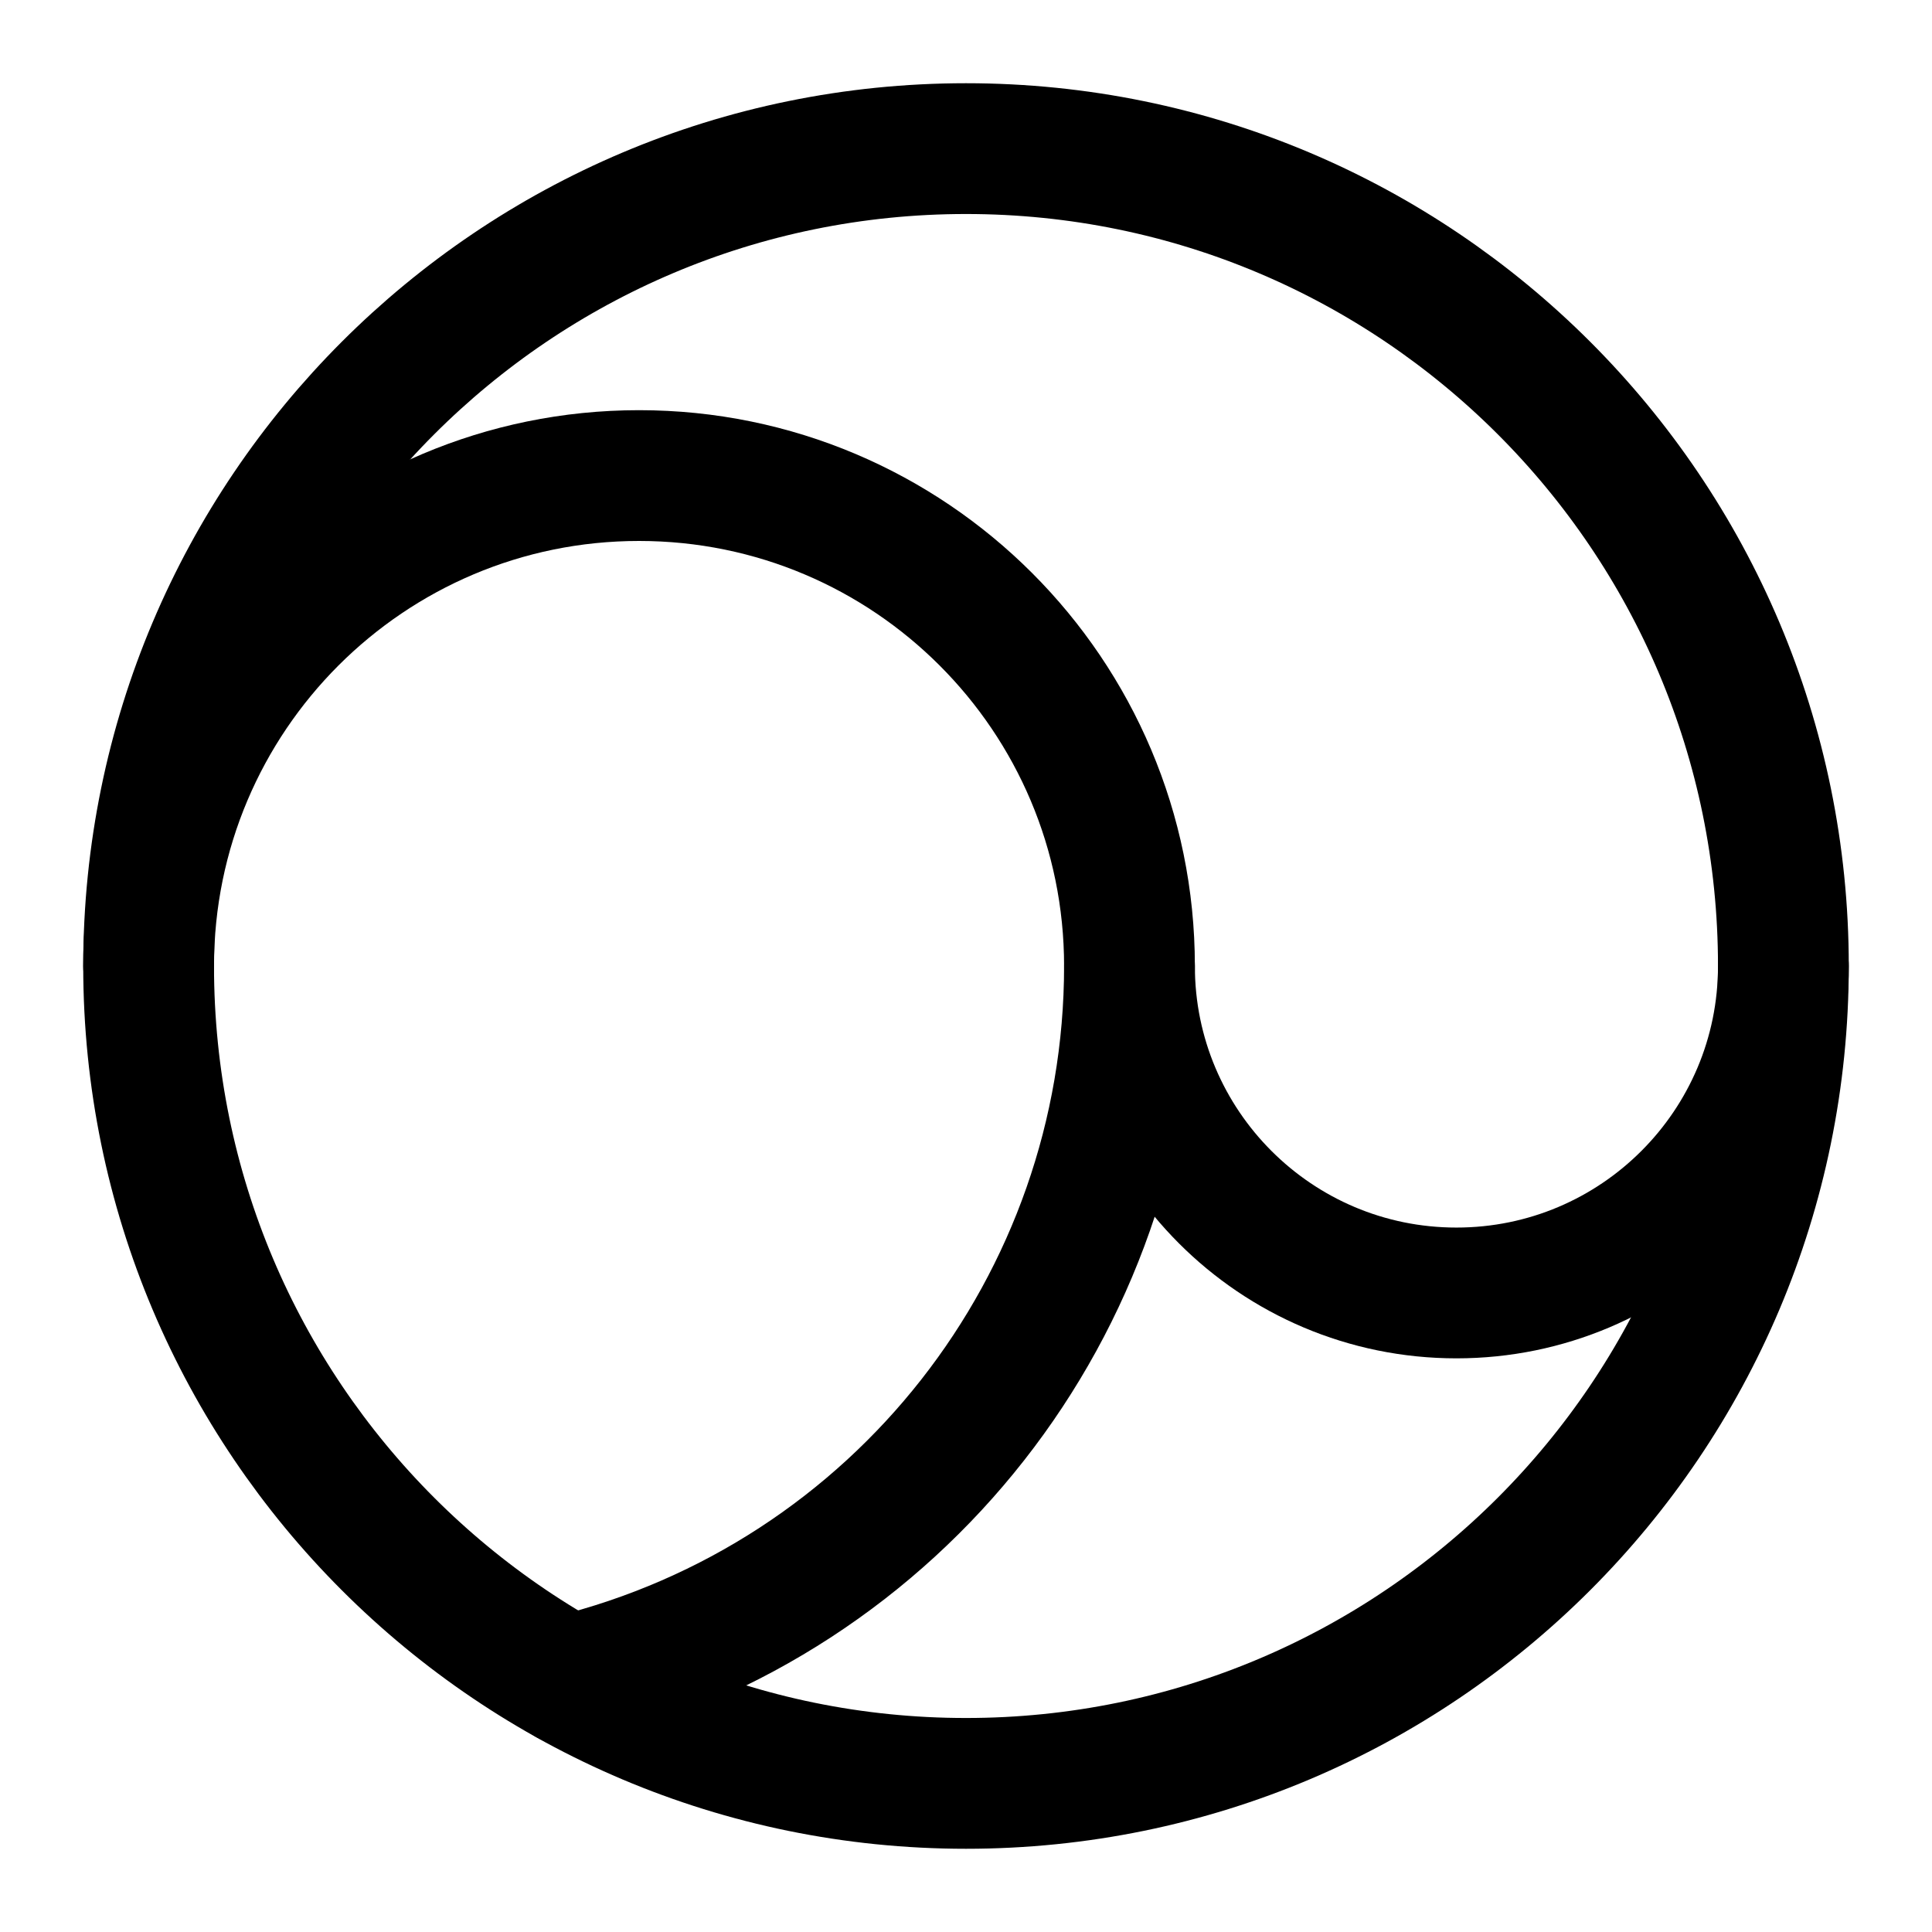
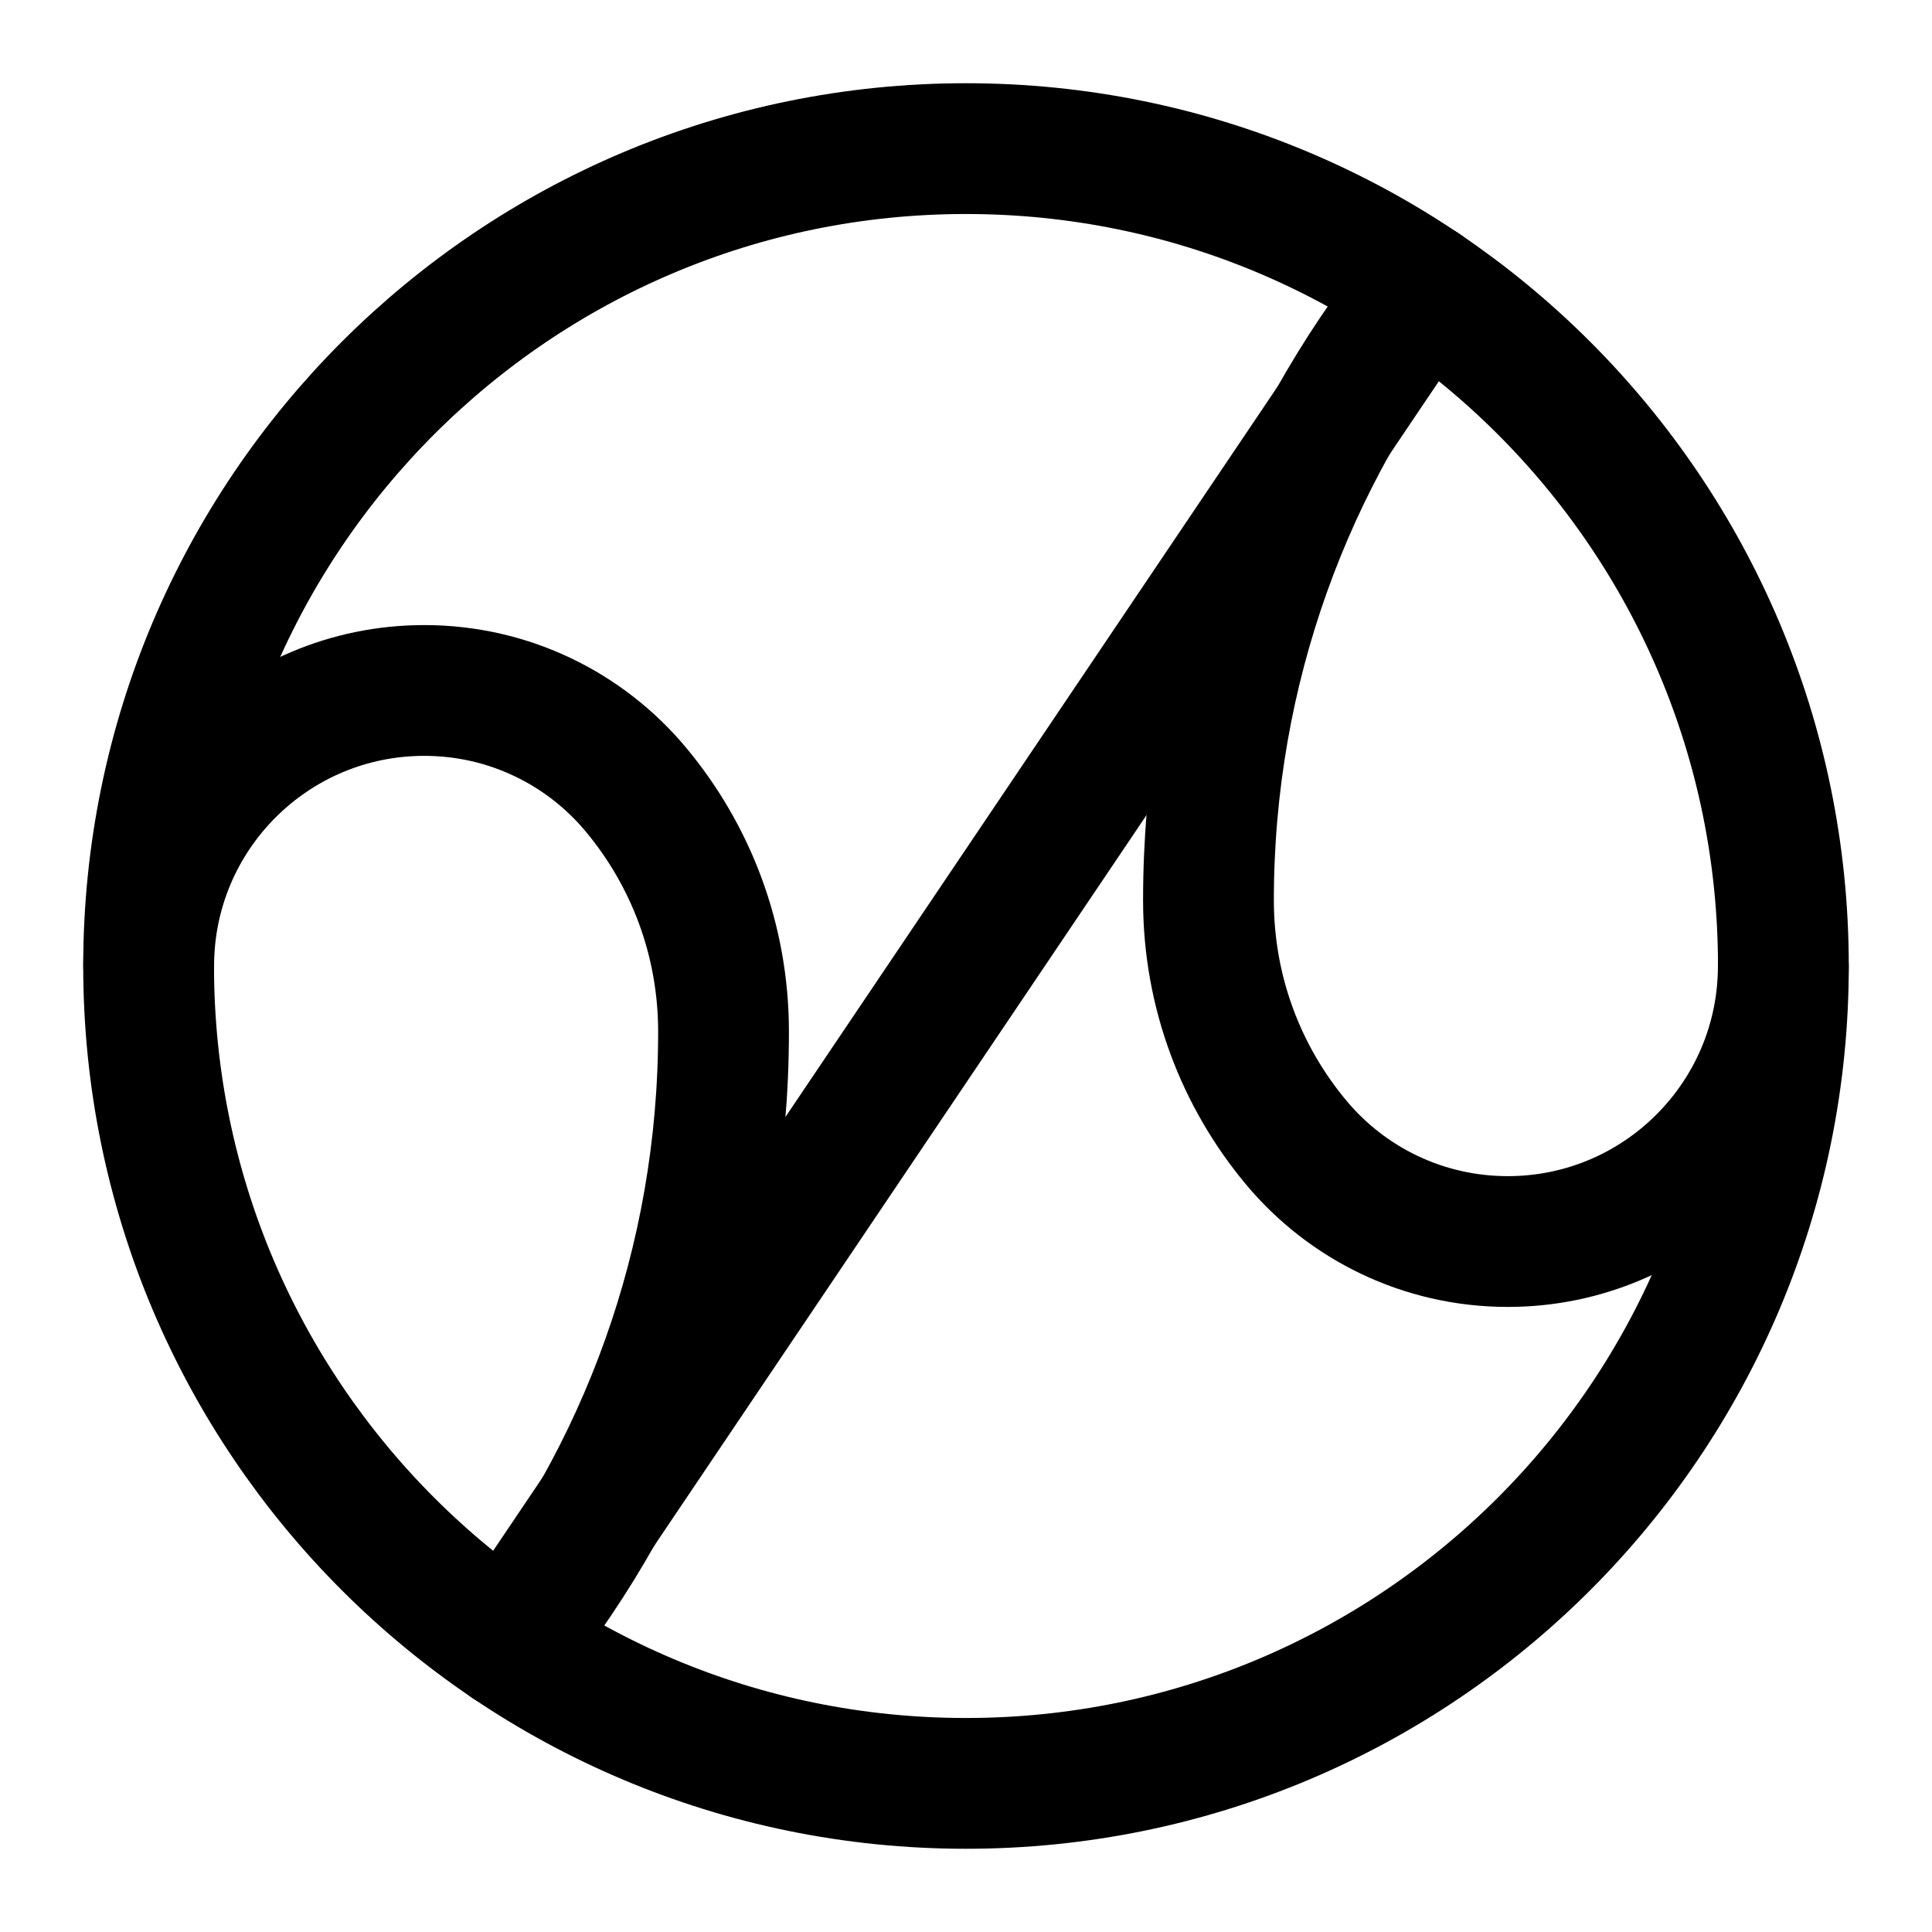
<svg xmlns="http://www.w3.org/2000/svg" viewBox="0 0 260 260">
  <defs>
    <style>
			@media (prefers-color-scheme: light) { :root { filter: none; } }
			@media (prefers-color-scheme: dark) { :root { filter: invert(100%); } }
			
			.c {
			fill: none;
			stroke: #000;
			stroke-linecap: round;
			stroke-linejoin: round;
			stroke-width: 17.6px;
			}
		</style>
  </defs>
  <circle class="c" cx="130" cy="130" r="110">
	</circle>
-   <path class="c" d="m240,130c0,24.3-19.7,44-44,44s-44-19.7-44-44c0-36.45-29.55-66-66-66S20,93.55,20,130">
- 	</path>
-   <path class="c" d="m76.57,226.15c44.29-10.86,75.43-50.56,75.43-96.15">
- 	</path>
+   <path class="c" d="m68.53,221.23c18.05-22.59,28.84-51.23,28.84-82.39,0-12.4-4.43-23.76-11.8-32.59-6.8-8.15-17.04-13.33-28.48-13.33-20.48,0-37.08,16.6-37.08,37.08" />
+   <path class="c" d="m191.47,38.77c-18.05,22.59-28.84,51.23-28.84,82.39,0,12.4,4.43,23.76,11.8,32.59,6.8,8.15,17.04,13.33,28.48,13.33,20.48,0,37.08-16.6,37.08-37.08" />
+   <line class="c" x1="191.47" y1="38.77" x2="68.53" y2="221.23" />
</svg>
